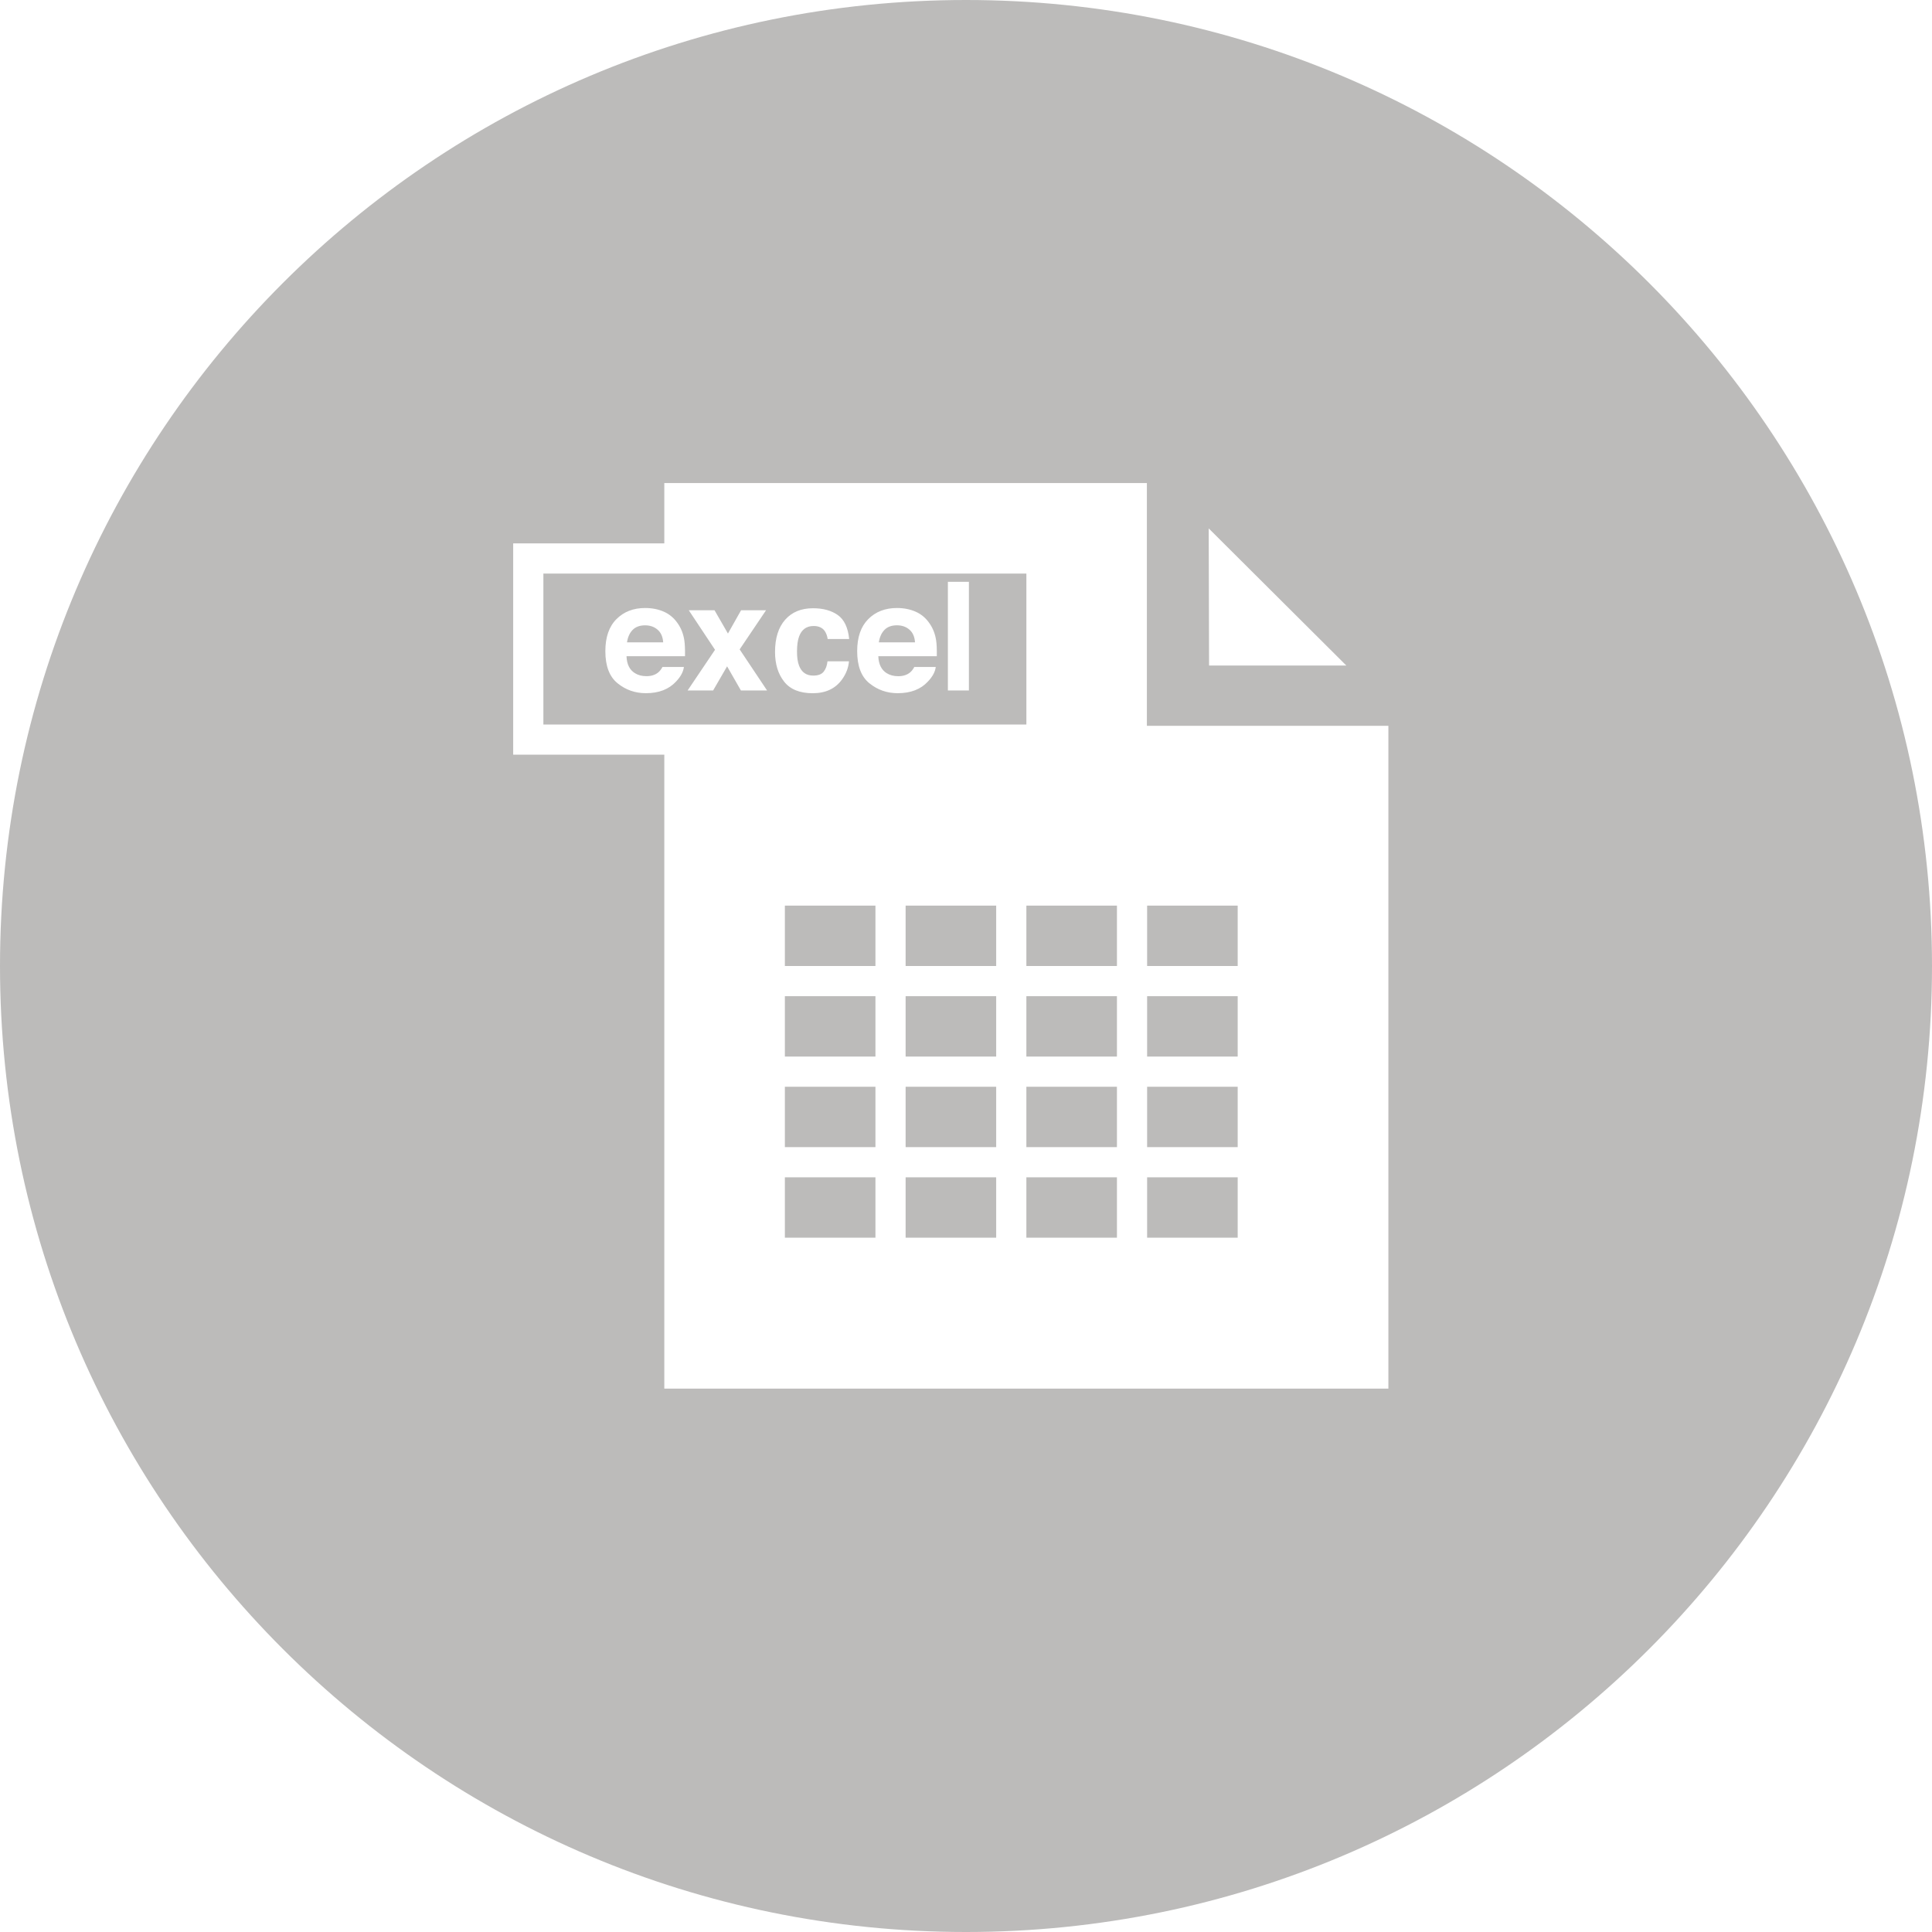
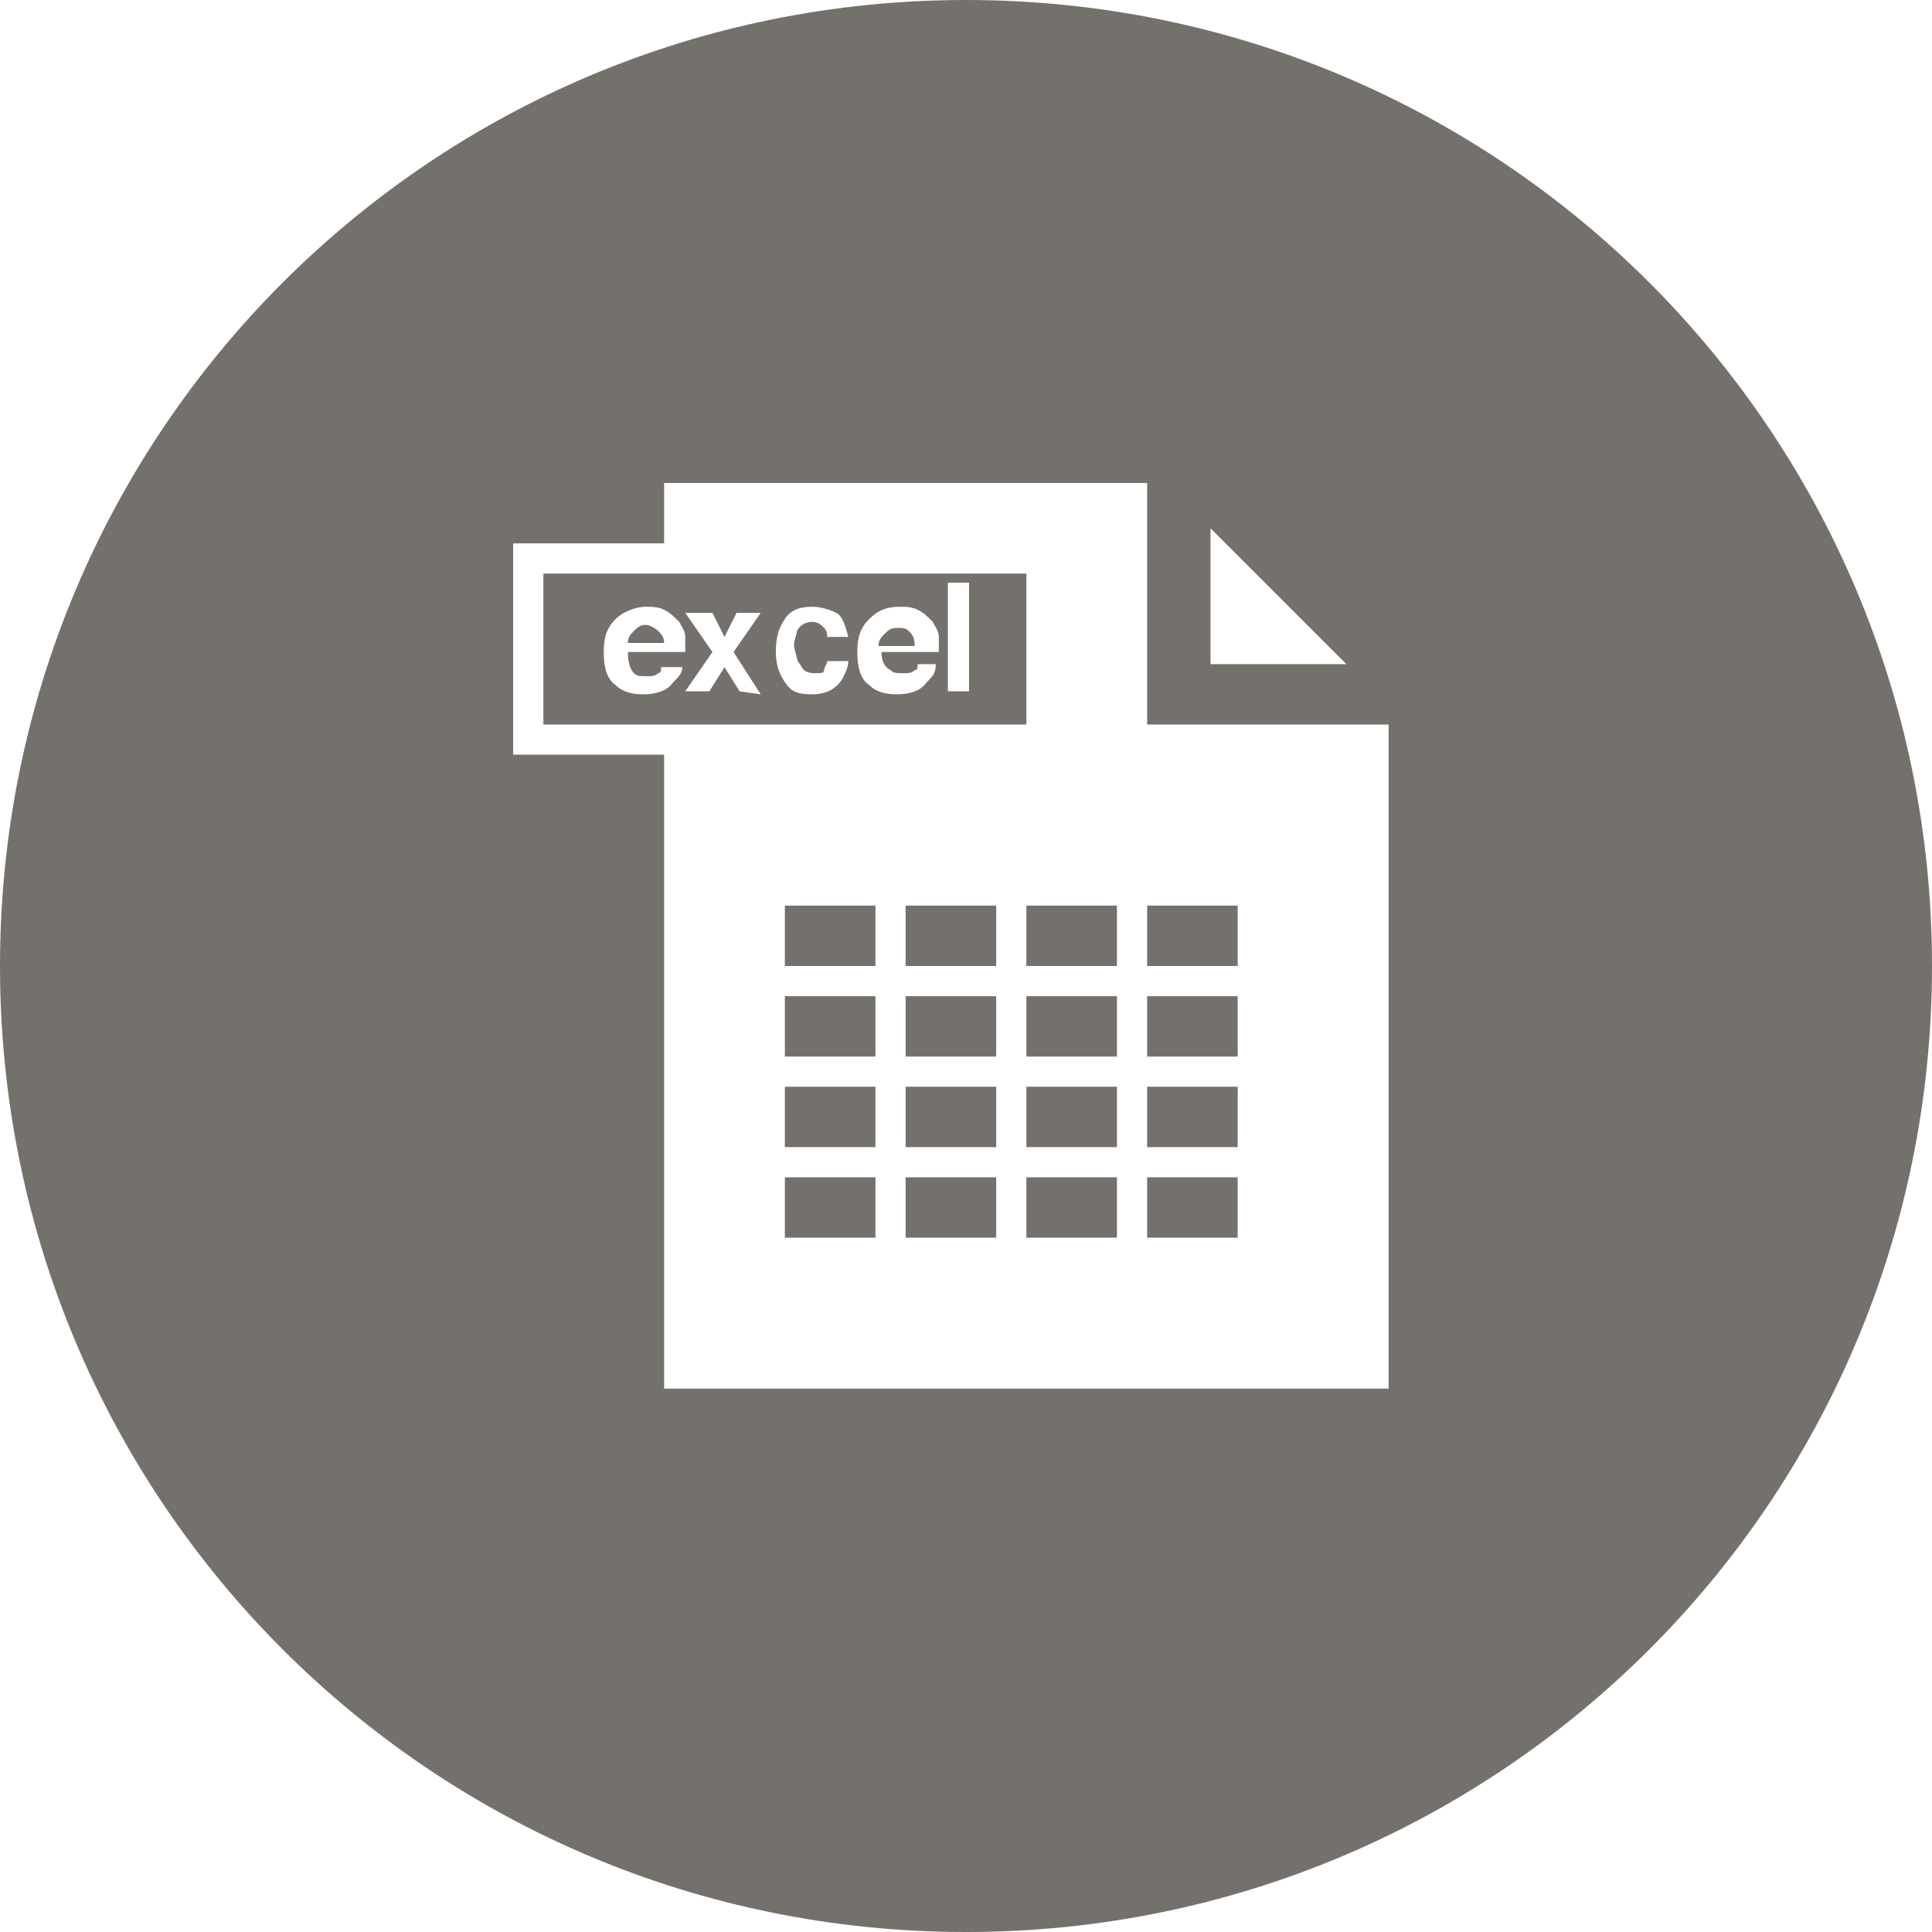
- <svg xmlns="http://www.w3.org/2000/svg" version="1.1" id="Layer_1" x="0px" y="0px" width="64px" height="64px" viewBox="0 0 64 64" enable-background="new 0 0 64 64" xml:space="preserve">
+ <svg xmlns="http://www.w3.org/2000/svg" version="1.1" id="Layer_1" x="0px" y="0px" width="64px" height="64px" viewBox="0 0 64 64" style="enable-background:new 0 0 64 64;" xml:space="preserve">
+   <style type="text/css">
+ 	.st0{fill:#74716D;}
+ </style>
  <g>
-     <path fill="#BCBBBA" d="M32,0C14.326,0,0,14.328,0,32c0,17.674,14.326,32,32,32s32-14.326,32-32C64,14.328,49.674,0,32,0z    M44.598,22.046h-4.546l-0.012-4.542L44.598,22.046z M45.992,46H22.006V25H17v-7h5.006v-1.998h15.986v8.042h8V46z" />
-     <rect x="30" y="30" fill="#BCBBBA" width="3" height="2" />
-     <rect x="34" y="30" fill="#BCBBBA" width="3" height="2" />
-     <rect x="26" y="30" fill="#BCBBBA" width="3" height="2" />
-     <rect x="38" y="30" fill="#BCBBBA" width="3" height="2" />
-     <rect x="30" y="33" fill="#BCBBBA" width="3" height="2" />
-     <rect x="34" y="33" fill="#BCBBBA" width="3" height="2" />
-     <rect x="26" y="33" fill="#BCBBBA" width="3" height="2" />
-     <rect x="38" y="33" fill="#BCBBBA" width="3" height="2" />
-     <rect x="30" y="36" fill="#BCBBBA" width="3" height="2" />
-     <rect x="34" y="36" fill="#BCBBBA" width="3" height="2" />
-     <rect x="26" y="36" fill="#BCBBBA" width="3" height="2" />
-     <rect x="38" y="36" fill="#BCBBBA" width="3" height="2" />
-     <rect x="30" y="39" fill="#BCBBBA" width="3" height="2" />
-     <rect x="34" y="39" fill="#BCBBBA" width="3" height="2" />
-     <rect x="26" y="39" fill="#BCBBBA" width="3" height="2" />
-     <rect x="38" y="39" fill="#BCBBBA" width="3" height="2" />
-     <path fill="#BCBBBA" d="M30.126,20.858c-0.11-0.096-0.248-0.144-0.412-0.144c-0.179,0-0.317,0.051-0.415,0.152   c-0.099,0.102-0.16,0.239-0.186,0.412h1.198C30.299,21.094,30.237,20.954,30.126,20.858z" />
-     <path fill="#BCBBBA" d="M34,24v-5h-3H18v5h13H34z M31.4,19.274h0.696v3.599H31.4V19.274z M21.032,22.299   c0.106,0.067,0.234,0.1,0.384,0.1c0.158,0,0.287-0.041,0.386-0.122c0.054-0.044,0.102-0.105,0.143-0.183h0.71   c-0.019,0.158-0.104,0.318-0.258,0.481c-0.238,0.259-0.572,0.388-1.001,0.388c-0.354,0-0.667-0.109-0.937-0.328   c-0.271-0.218-0.406-0.573-0.406-1.065c0-0.461,0.122-0.814,0.367-1.06c0.244-0.246,0.562-0.369,0.952-0.369   c0.231,0,0.44,0.042,0.625,0.125c0.186,0.083,0.339,0.214,0.46,0.394c0.109,0.158,0.18,0.341,0.212,0.55   c0.019,0.123,0.026,0.298,0.023,0.528h-1.938C20.764,22.005,20.857,22.192,21.032,22.299z M24.544,22.873l-0.458-0.8l-0.463,0.8   h-0.845l0.908-1.348l-0.869-1.309h0.853l0.444,0.771l0.435-0.771h0.827l-0.874,1.296l0.908,1.36H24.544z M26.469,22.048   c0.084,0.221,0.24,0.332,0.471,0.332c0.163,0,0.278-0.044,0.347-0.132c0.069-0.088,0.11-0.202,0.125-0.342h0.711   c-0.017,0.211-0.093,0.412-0.229,0.601c-0.219,0.304-0.542,0.457-0.971,0.457s-0.744-0.127-0.945-0.381   c-0.202-0.254-0.304-0.583-0.304-0.988c0-0.456,0.112-0.812,0.335-1.065c0.224-0.254,0.531-0.381,0.924-0.381   c0.334,0,0.607,0.075,0.82,0.225c0.212,0.15,0.338,0.414,0.377,0.793h-0.713c-0.013-0.099-0.046-0.189-0.1-0.269   c-0.079-0.107-0.2-0.161-0.365-0.161c-0.235,0-0.396,0.116-0.482,0.349c-0.045,0.124-0.068,0.288-0.068,0.492   C26.4,21.772,26.424,21.929,26.469,22.048z M30.74,22.575c-0.238,0.259-0.572,0.388-1.002,0.388c-0.354,0-0.666-0.109-0.937-0.328   c-0.271-0.218-0.406-0.573-0.406-1.065c0-0.461,0.122-0.814,0.366-1.06c0.244-0.246,0.562-0.369,0.952-0.369   c0.231,0,0.439,0.042,0.625,0.125c0.187,0.083,0.34,0.214,0.46,0.394c0.109,0.158,0.18,0.341,0.212,0.55   c0.02,0.123,0.026,0.298,0.023,0.528h-1.938c0.011,0.267,0.104,0.454,0.278,0.562c0.106,0.067,0.234,0.1,0.384,0.1   c0.158,0,0.287-0.041,0.387-0.122c0.054-0.044,0.102-0.105,0.143-0.183h0.711C30.979,22.252,30.894,22.413,30.74,22.575z" />
-     <path fill="#BCBBBA" d="M21.371,20.715c-0.179,0-0.317,0.051-0.415,0.152c-0.099,0.102-0.16,0.239-0.186,0.412h1.199   c-0.013-0.185-0.074-0.325-0.186-0.42C21.673,20.763,21.535,20.715,21.371,20.715z" />
+     <path class="st0" d="M32,0C14.3,0,0,14.3,0,32c0,17.7,14.3,32,32,32s32-14.3,32-32C64,14.3,49.7,0,32,0z M44.6,22h-4.5l0-4.5   L44.6,22z M46,46H22V25h-5v-7h5v-2h16v8h8V46z" />
+     <rect x="30" y="30" class="st0" width="3" height="2" />
+     <rect x="34" y="30" class="st0" width="3" height="2" />
+     <rect x="26" y="30" class="st0" width="3" height="2" />
+     <rect x="38" y="30" class="st0" width="3" height="2" />
+     <rect x="30" y="33" class="st0" width="3" height="2" />
+     <rect x="34" y="33" class="st0" width="3" height="2" />
+     <rect x="26" y="33" class="st0" width="3" height="2" />
+     <rect x="38" y="33" class="st0" width="3" height="2" />
+     <rect x="30" y="36" class="st0" width="3" height="2" />
+     <rect x="34" y="36" class="st0" width="3" height="2" />
+     <rect x="26" y="36" class="st0" width="3" height="2" />
+     <rect x="38" y="36" class="st0" width="3" height="2" />
+     <rect x="30" y="39" class="st0" width="3" height="2" />
+     <rect x="34" y="39" class="st0" width="3" height="2" />
+     <rect x="26" y="39" class="st0" width="3" height="2" />
+     <rect x="38" y="39" class="st0" width="3" height="2" />
+     <path class="st0" d="M30.1,20.9c-0.1-0.1-0.2-0.1-0.4-0.1c-0.2,0-0.3,0.1-0.4,0.2c-0.1,0.1-0.2,0.2-0.2,0.4h1.2   C30.3,21.1,30.2,21,30.1,20.9z" />
+     <path class="st0" d="M34,24v-5h-3H18v5h13H34z M31.4,19.3h0.7v3.6h-0.7V19.3z M21,22.3c0.1,0.1,0.2,0.1,0.4,0.1   c0.2,0,0.3,0,0.4-0.1c0.1,0,0.1-0.1,0.1-0.2h0.7c0,0.2-0.1,0.3-0.3,0.5c-0.2,0.3-0.6,0.4-1,0.4c-0.4,0-0.7-0.1-0.9-0.3   c-0.3-0.2-0.4-0.6-0.4-1.1c0-0.5,0.1-0.8,0.4-1.1c0.2-0.2,0.6-0.4,1-0.4c0.2,0,0.4,0,0.6,0.1c0.2,0.1,0.3,0.2,0.5,0.4   c0.1,0.2,0.2,0.3,0.2,0.5c0,0.1,0,0.3,0,0.5h-1.9C20.8,22,20.9,22.2,21,22.3z M24.5,22.9l-0.5-0.8l-0.5,0.8h-0.8l0.9-1.3l-0.9-1.3   h0.9l0.4,0.8l0.4-0.8h0.8l-0.9,1.3l0.9,1.4L24.5,22.9L24.5,22.9z M26.5,22c0.1,0.2,0.2,0.3,0.5,0.3c0.2,0,0.3,0,0.3-0.1   s0.1-0.2,0.1-0.3h0.7c0,0.2-0.1,0.4-0.2,0.6c-0.2,0.3-0.5,0.5-1,0.5s-0.7-0.1-0.9-0.4c-0.2-0.3-0.3-0.6-0.3-1   c0-0.5,0.1-0.8,0.3-1.1c0.2-0.3,0.5-0.4,0.9-0.4c0.3,0,0.6,0.1,0.8,0.2c0.2,0.1,0.3,0.4,0.4,0.8h-0.7c0-0.1,0-0.2-0.1-0.3   c-0.1-0.1-0.2-0.2-0.4-0.2c-0.2,0-0.4,0.1-0.5,0.3c0,0.1-0.1,0.3-0.1,0.5C26.4,21.8,26.4,21.9,26.5,22z M30.7,22.6   c-0.2,0.3-0.6,0.4-1,0.4c-0.4,0-0.7-0.1-0.9-0.3c-0.3-0.2-0.4-0.6-0.4-1.1c0-0.5,0.1-0.8,0.4-1.1s0.6-0.4,1-0.4   c0.2,0,0.4,0,0.6,0.1c0.2,0.1,0.3,0.2,0.5,0.4c0.1,0.2,0.2,0.3,0.2,0.5c0,0.1,0,0.3,0,0.5h-1.9c0,0.3,0.1,0.5,0.3,0.6   c0.1,0.1,0.2,0.1,0.4,0.1c0.2,0,0.3,0,0.4-0.1c0.1,0,0.1-0.1,0.1-0.2H31C31,22.3,30.9,22.4,30.7,22.6z" />
+     <path class="st0" d="M21.4,20.7c-0.2,0-0.3,0.1-0.4,0.2c-0.1,0.1-0.2,0.2-0.2,0.4H22c0-0.2-0.1-0.3-0.2-0.4   C21.7,20.8,21.5,20.7,21.4,20.7z" />
  </g>
</svg>
